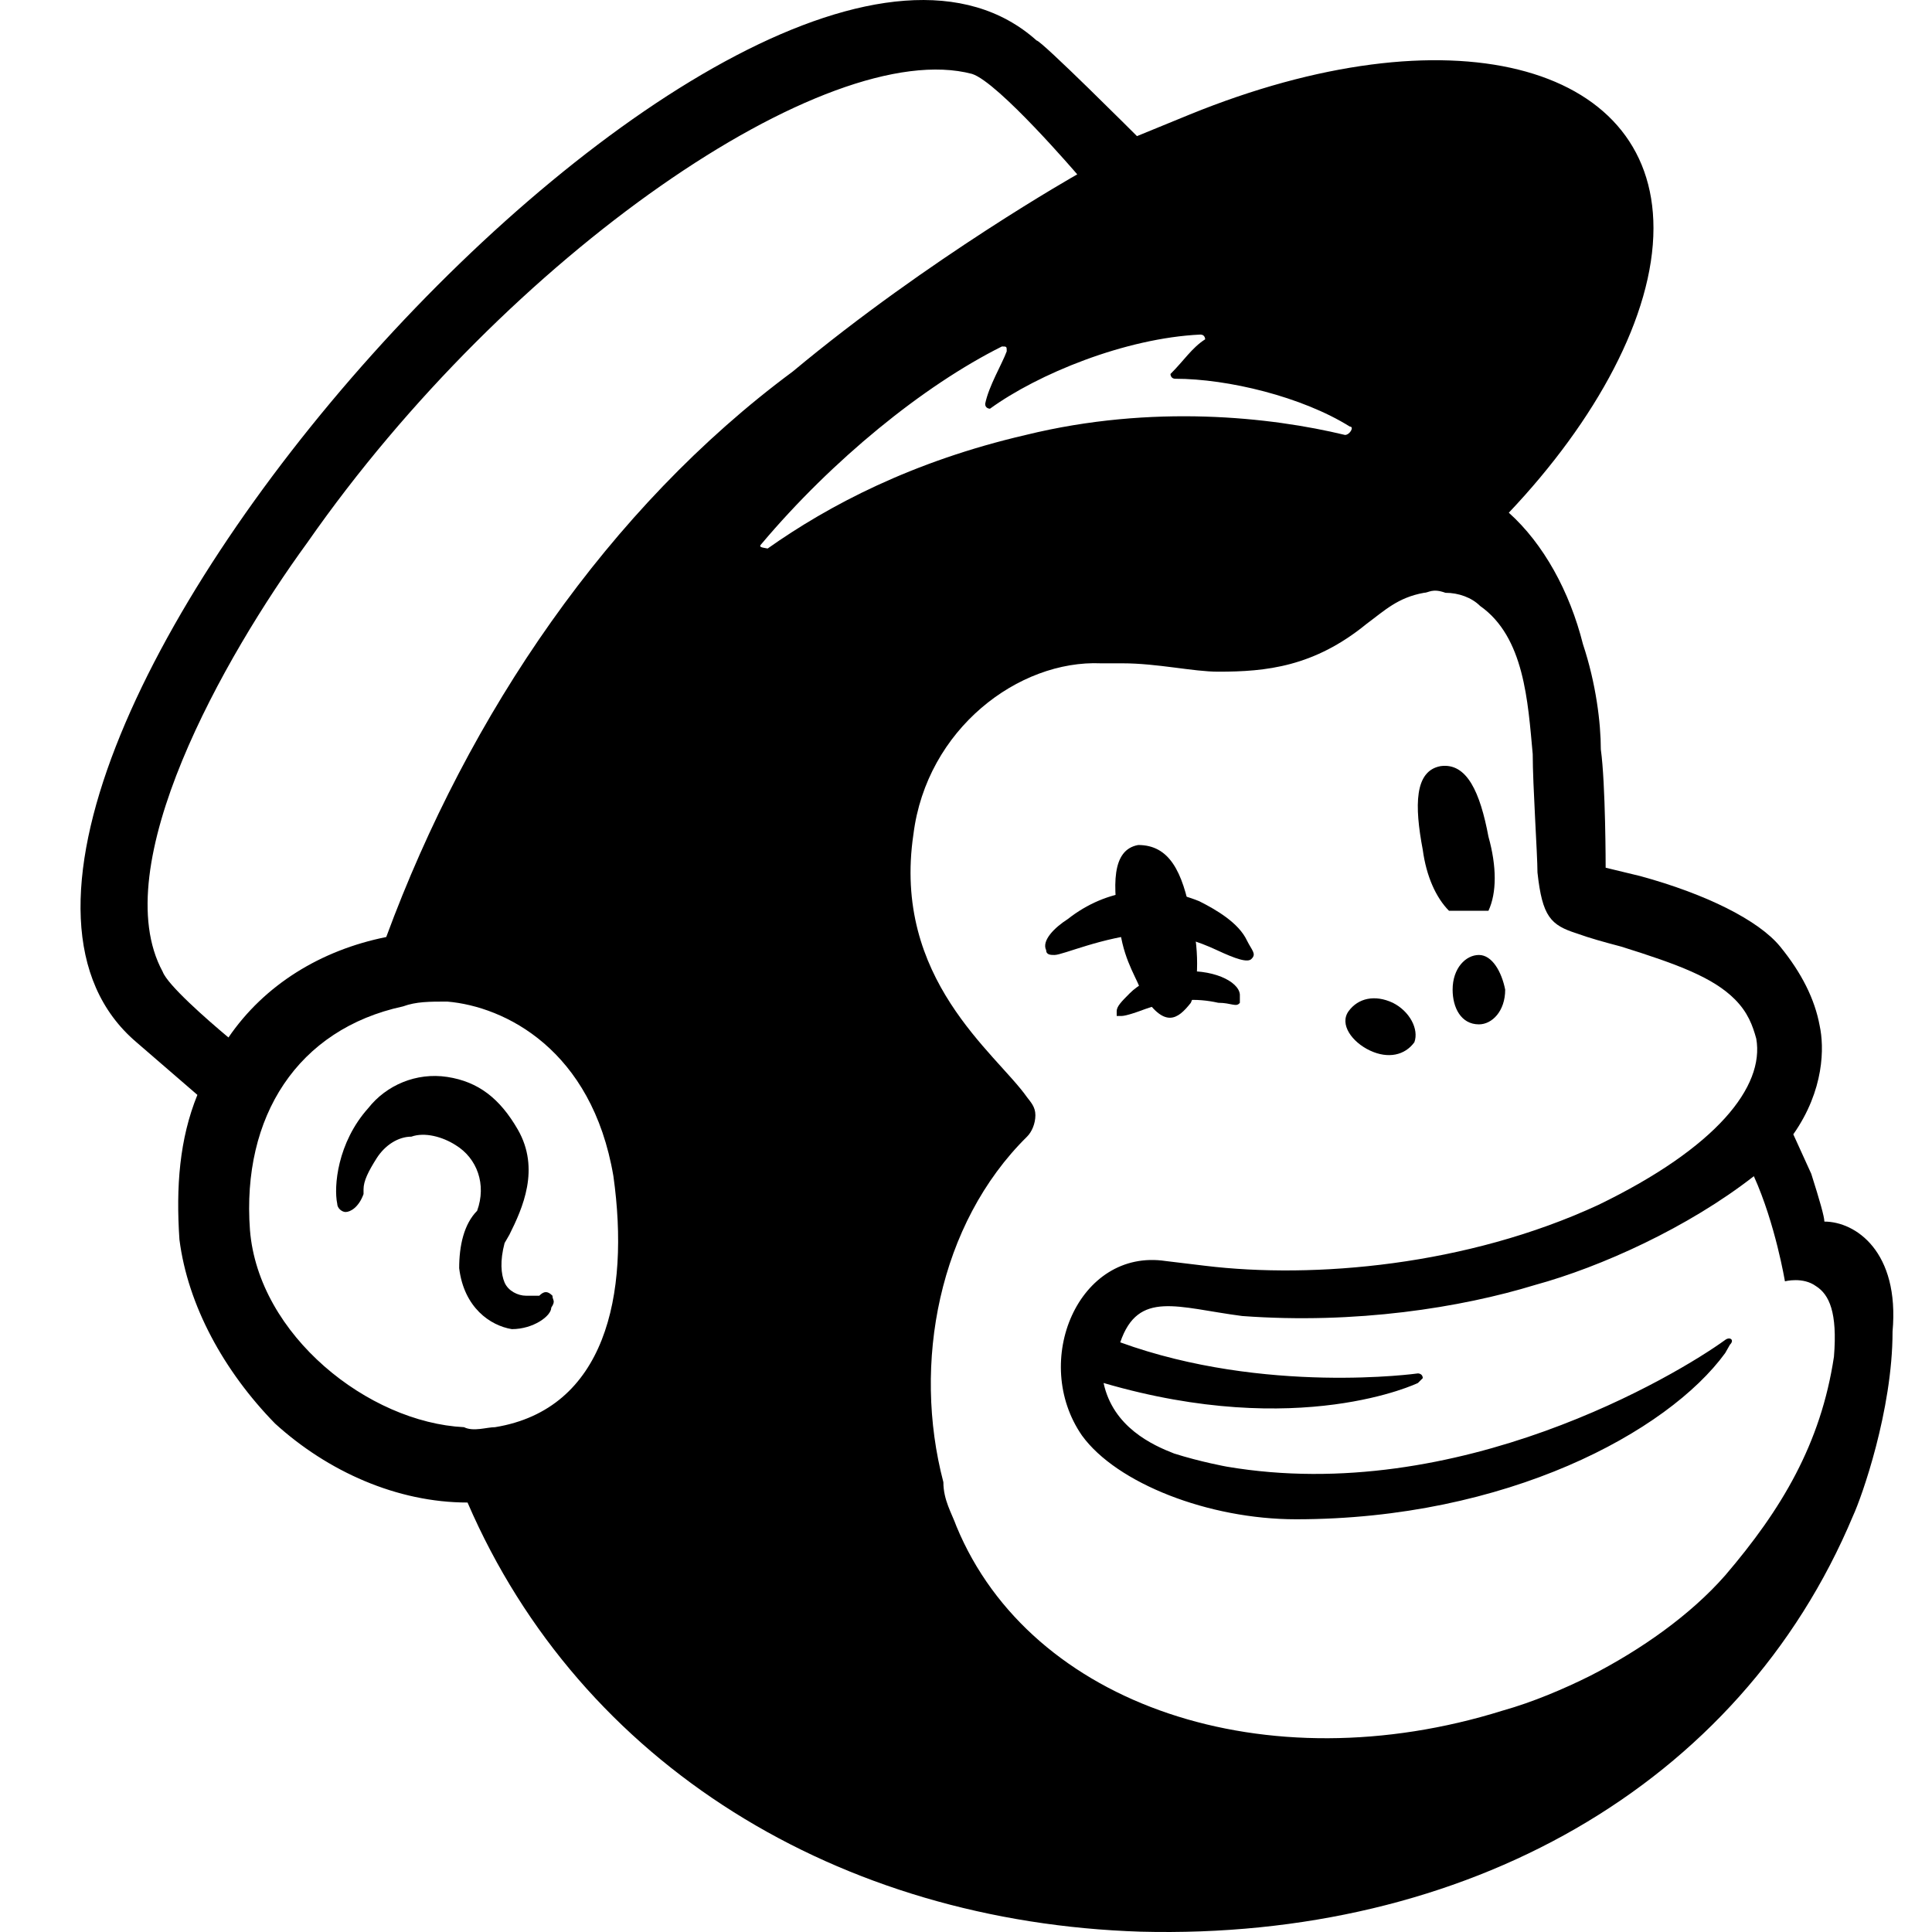
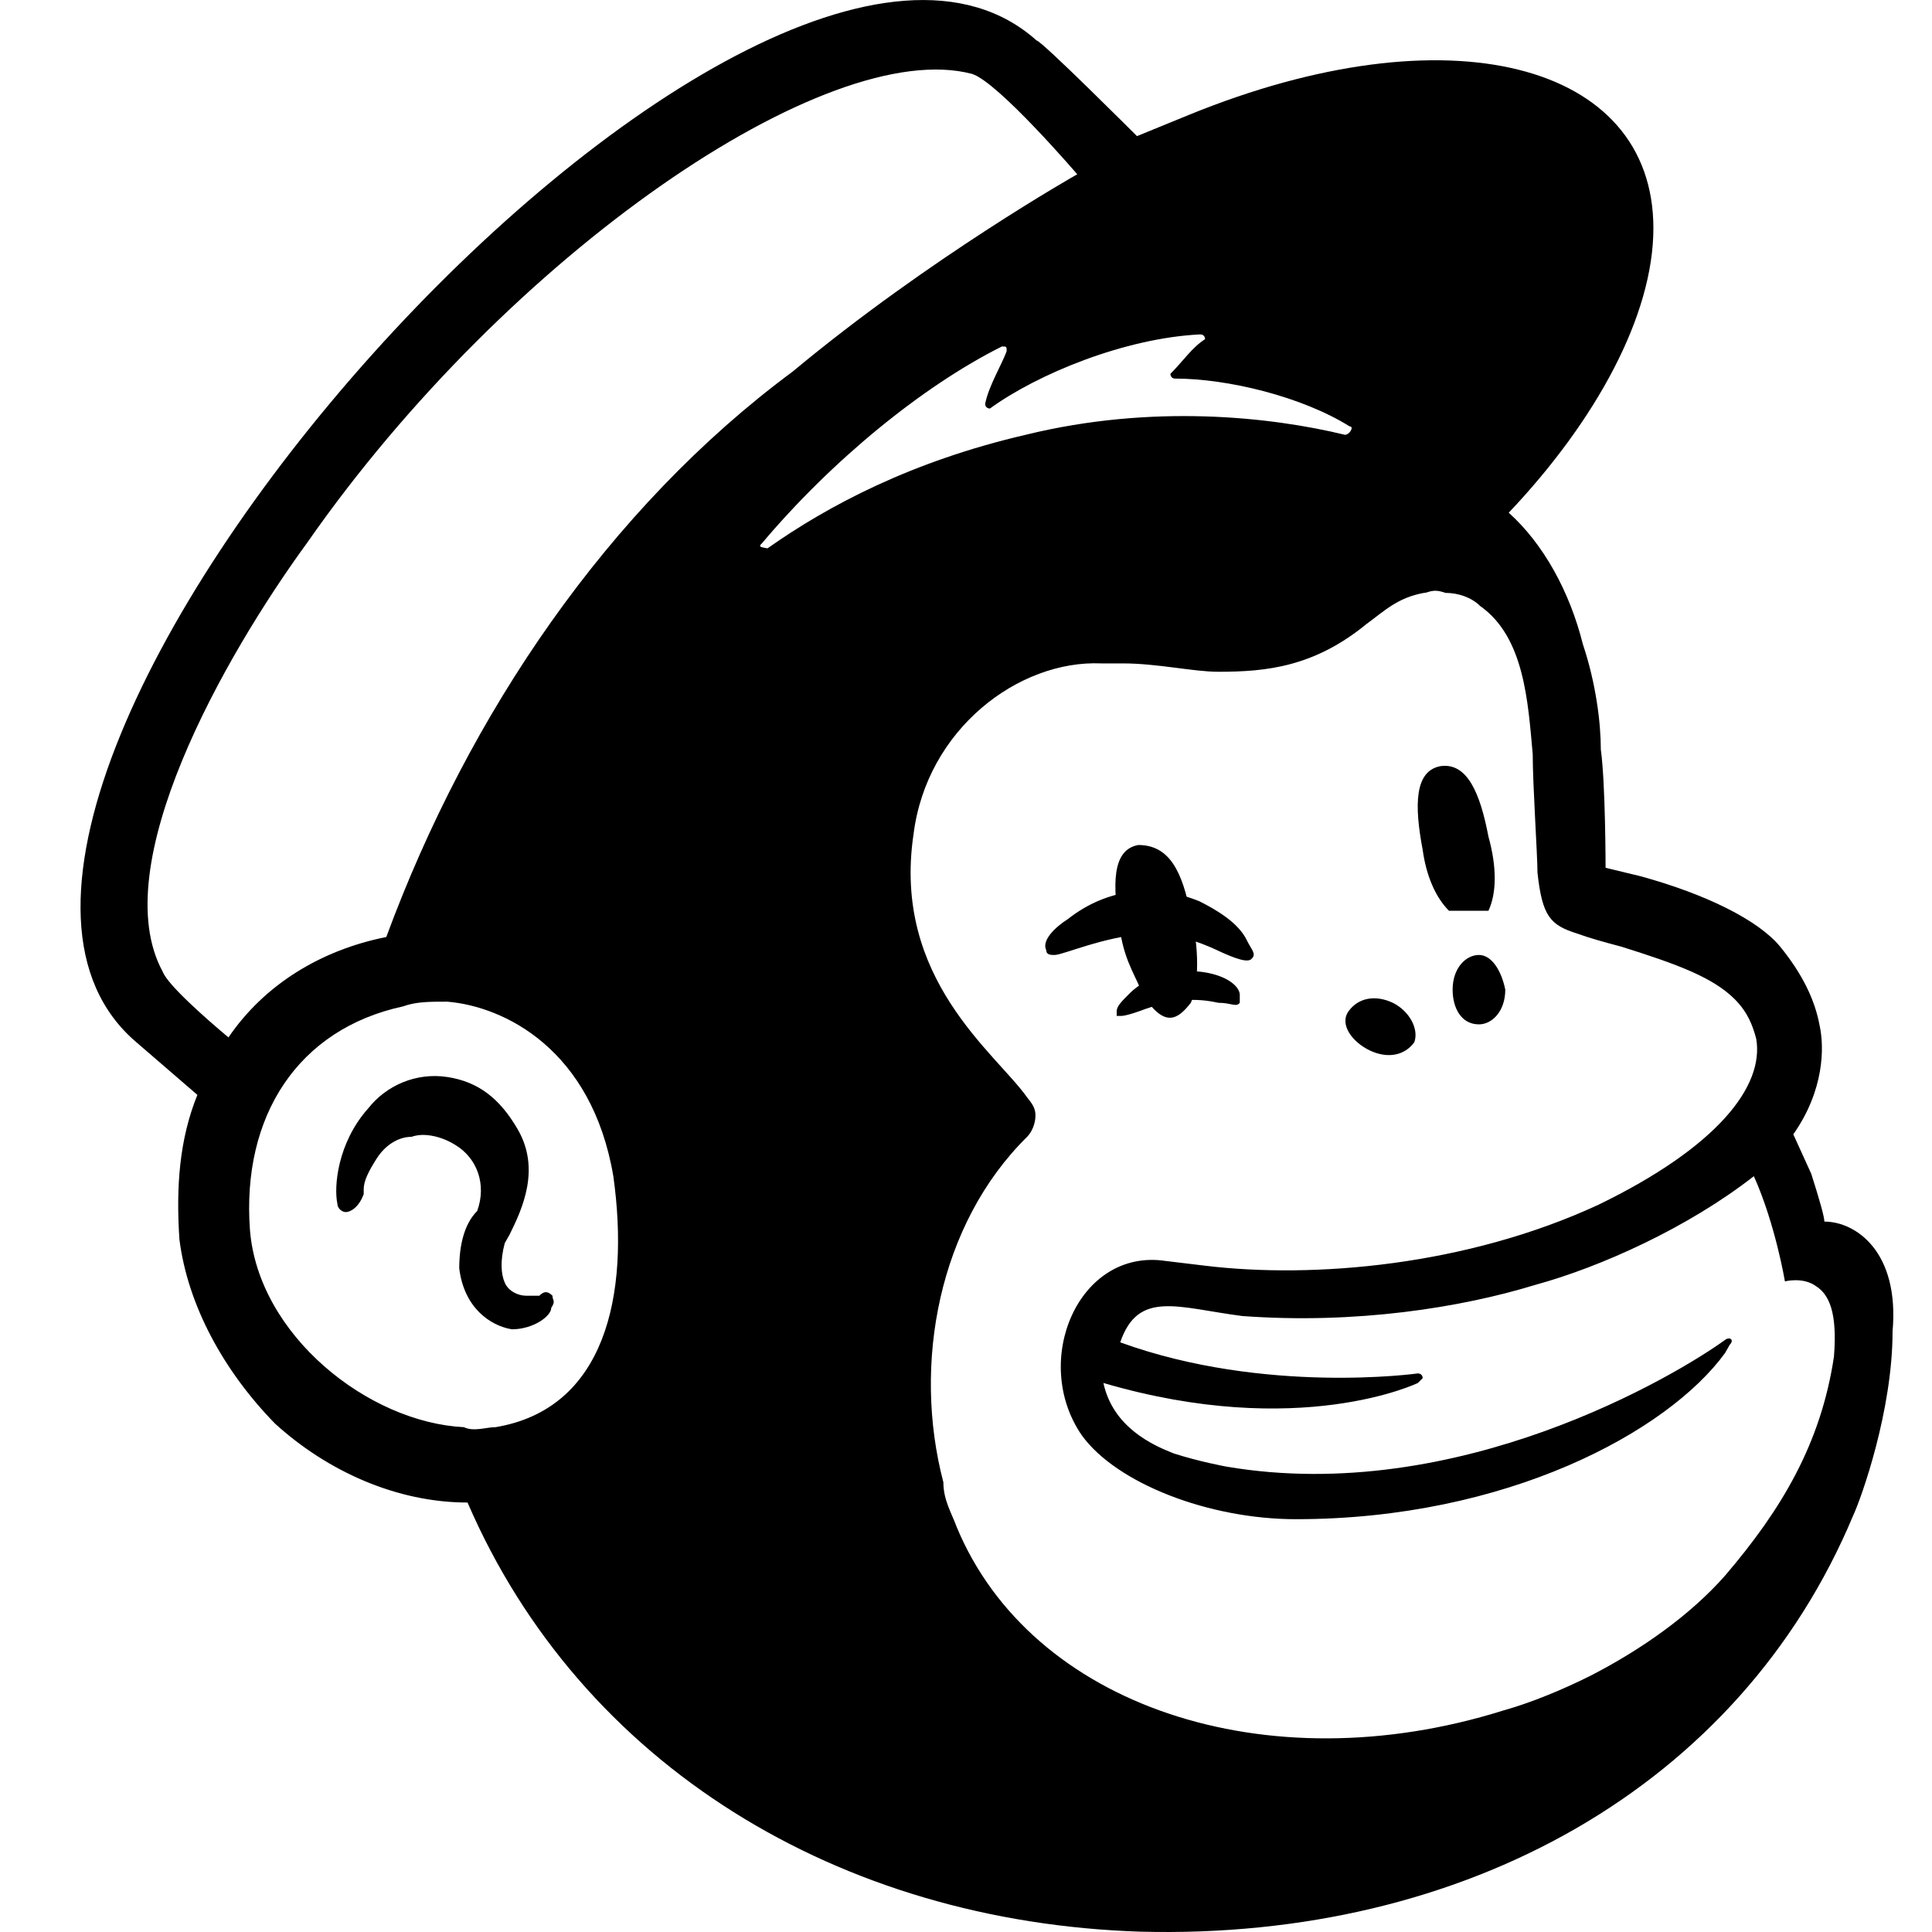
- <svg xmlns="http://www.w3.org/2000/svg" width="24" height="24" viewBox="0 0 24 24" fill="none">
-   <path d="M18 11.314C18.164 11.314 18.327 11.314 18.49 11.314C18.594 11.091 18.594 10.764 18.49 10.393C18.387 9.844 18.223 9.472 17.896 9.517C17.57 9.576 17.57 10.007 17.674 10.556C17.718 10.883 17.837 11.15 18 11.314Z" fill="black" />
-   <path d="M15.119 11.804C15.342 11.908 15.505 11.967 15.55 11.908C15.609 11.848 15.55 11.804 15.491 11.685C15.387 11.462 15.104 11.299 14.897 11.195C14.347 10.972 13.753 11.032 13.263 11.418C13.1 11.522 12.936 11.685 12.996 11.804C12.996 11.863 13.055 11.863 13.1 11.863C13.204 11.863 13.694 11.64 14.243 11.596C14.57 11.581 14.897 11.7 15.119 11.804Z" fill="black" />
-   <path d="M14.629 12.071C14.303 12.131 14.139 12.235 14.035 12.338C13.931 12.442 13.872 12.502 13.872 12.561V12.621H13.931C13.991 12.621 14.154 12.561 14.154 12.561C14.585 12.398 14.867 12.398 15.134 12.457C15.298 12.457 15.357 12.517 15.402 12.457C15.402 12.457 15.402 12.398 15.402 12.353C15.387 12.19 15.06 12.027 14.629 12.071Z" fill="black" />
-   <path d="M14.793 12.457C14.897 12.234 14.897 11.744 14.793 11.373C14.689 10.824 14.525 10.497 14.139 10.497C13.812 10.556 13.812 10.987 13.916 11.581C13.976 11.967 14.139 12.175 14.184 12.338C14.466 12.784 14.629 12.665 14.793 12.457Z" fill="black" />
-   <path d="M17.02 13.051C17.243 13.155 17.451 13.111 17.57 12.947C17.629 12.784 17.51 12.561 17.302 12.457C17.08 12.353 16.872 12.398 16.753 12.561C16.634 12.725 16.797 12.947 17.02 13.051Z" fill="black" />
-   <path d="M18.372 11.863C18.208 11.863 18.045 12.027 18.045 12.294C18.045 12.517 18.149 12.725 18.372 12.725C18.535 12.725 18.698 12.561 18.698 12.294C18.654 12.071 18.535 11.863 18.372 11.863Z" fill="black" />
-   <path d="M6.863 16.096C6.803 16.036 6.759 16.036 6.699 16.096C6.64 16.096 6.595 16.096 6.536 16.096C6.432 16.096 6.313 16.036 6.268 15.932C6.224 15.828 6.209 15.665 6.268 15.442L6.328 15.338C6.491 15.011 6.714 14.521 6.432 14.031C6.209 13.645 5.942 13.437 5.556 13.378C5.17 13.319 4.798 13.482 4.576 13.764C4.189 14.195 4.145 14.744 4.189 14.952C4.189 15.011 4.249 15.056 4.293 15.056C4.353 15.056 4.457 14.997 4.516 14.833V14.774C4.516 14.67 4.576 14.551 4.679 14.388C4.783 14.225 4.947 14.12 5.11 14.12C5.274 14.061 5.496 14.12 5.66 14.225C5.927 14.388 6.046 14.714 5.927 15.041C5.764 15.205 5.704 15.472 5.704 15.754C5.764 16.244 6.09 16.467 6.358 16.511C6.625 16.511 6.848 16.348 6.848 16.244C6.907 16.155 6.863 16.155 6.863 16.096Z" fill="black" />
-   <path d="M22.663 15.175C22.663 15.115 22.604 14.908 22.5 14.581L22.277 14.091C22.663 13.541 22.663 13.007 22.604 12.739C22.544 12.413 22.381 12.086 22.114 11.759C21.847 11.432 21.193 11.106 20.376 10.883L19.946 10.779C19.946 10.779 19.946 9.74 19.886 9.309C19.886 8.982 19.827 8.492 19.664 8.002C19.5 7.349 19.174 6.755 18.743 6.369C19.827 5.225 20.54 3.918 20.54 2.834C20.54 0.77 17.985 0.117 14.778 1.423L14.124 1.691C14.124 1.691 12.936 0.503 12.877 0.503C9.357 -2.646 -1.884 9.903 1.695 12.947L2.452 13.601C2.229 14.15 2.185 14.744 2.229 15.398C2.333 16.214 2.779 17.031 3.417 17.684C4.071 18.279 4.932 18.665 5.808 18.665C7.219 21.932 10.427 23.877 14.169 23.996C18.193 24.1 21.609 22.199 23.02 18.828C23.124 18.605 23.51 17.521 23.51 16.541C23.599 15.546 23.049 15.175 22.663 15.175ZM6.15 17.729C6.046 17.729 5.882 17.788 5.764 17.729C4.576 17.67 3.209 16.586 3.105 15.279C3.001 13.868 3.699 12.784 5.006 12.502C5.17 12.442 5.333 12.442 5.556 12.442C6.269 12.502 7.353 13.036 7.62 14.611C7.828 16.096 7.516 17.506 6.15 17.729ZM4.798 11.64C3.982 11.804 3.284 12.235 2.838 12.888C2.571 12.665 2.081 12.235 2.021 12.071C1.309 10.764 2.779 8.165 3.818 6.74C6.313 3.161 10.278 0.443 12.075 0.918C12.402 1.022 13.382 2.166 13.382 2.166C13.382 2.166 11.54 3.205 9.847 4.616C7.561 6.309 5.823 8.863 4.798 11.64ZM17.614 17.18L17.674 17.12C17.674 17.061 17.614 17.061 17.614 17.061C17.614 17.061 15.713 17.328 13.916 16.675C14.139 16.021 14.629 16.244 15.431 16.348C16.842 16.452 18.149 16.244 19.07 15.962C19.886 15.739 20.97 15.249 21.787 14.611C22.055 15.204 22.173 15.917 22.173 15.917C22.173 15.917 22.396 15.858 22.559 15.977C22.723 16.081 22.827 16.303 22.782 16.853C22.619 17.937 22.129 18.754 21.431 19.57C21 20.061 20.391 20.491 19.753 20.818C19.426 20.981 19.04 21.145 18.669 21.249C15.728 22.169 12.803 21.189 11.882 18.962C11.823 18.798 11.719 18.635 11.719 18.412C11.332 16.942 11.659 15.204 12.758 14.12C12.818 14.061 12.862 13.957 12.862 13.853C12.862 13.749 12.803 13.69 12.758 13.63C12.372 13.081 11.08 12.16 11.347 10.363C11.511 9.056 12.654 8.195 13.679 8.24H13.946C14.377 8.24 14.822 8.344 15.134 8.344C15.728 8.344 16.322 8.284 16.976 7.75C17.198 7.586 17.362 7.423 17.689 7.364C17.748 7.364 17.792 7.304 17.956 7.364C18.119 7.364 18.282 7.423 18.386 7.527C18.936 7.913 18.98 8.715 19.04 9.368C19.04 9.754 19.099 10.616 19.099 10.838C19.159 11.388 19.263 11.492 19.589 11.596C19.753 11.655 19.916 11.7 20.139 11.759C20.852 11.982 21.282 12.145 21.55 12.413C21.713 12.576 21.772 12.739 21.817 12.903C21.921 13.497 21.327 14.254 19.857 14.967C18.223 15.724 16.322 15.888 14.971 15.724L14.481 15.665C13.397 15.502 12.803 16.912 13.441 17.833C13.872 18.427 15.015 18.873 16.099 18.873C18.713 18.873 20.718 17.788 21.431 16.808L21.49 16.704C21.55 16.645 21.49 16.601 21.431 16.645C20.837 17.076 18.119 18.709 15.238 18.219C15.238 18.219 14.912 18.16 14.585 18.056C14.317 17.952 13.827 17.729 13.709 17.18C16.144 17.892 17.614 17.18 17.614 17.18ZM9.461 6.755C10.338 5.715 11.466 4.794 12.446 4.304C12.506 4.304 12.506 4.304 12.506 4.364C12.446 4.527 12.283 4.794 12.238 5.017C12.238 5.077 12.298 5.077 12.298 5.077C12.892 4.646 13.976 4.2 14.912 4.156C14.971 4.156 14.971 4.215 14.971 4.215C14.807 4.319 14.704 4.483 14.54 4.646C14.54 4.646 14.54 4.705 14.6 4.705C15.253 4.705 16.174 4.928 16.768 5.299C16.827 5.299 16.768 5.403 16.708 5.403C15.788 5.181 14.317 5.017 12.743 5.403C11.332 5.73 10.293 6.279 9.536 6.814C9.461 6.799 9.417 6.799 9.461 6.755Z" fill="black" />
+ <svg xmlns="http://www.w3.org/2000/svg" fill="none" height="24" viewBox="0 0 24 24" width="24">
+   <g fill="#000">
+     <path d="m18 11.314h.49c.104-.223.104-.549 0-.921-.104-.549-.267-.921-.594-.876-.327.059-.327.49-.223 1.04.045.327.163.594.327.757z" />
+     <path d="m15.119 11.804c.223.104.386.163.431.104.059-.059 0-.104-.059-.223-.104-.223-.386-.386-.594-.49-.549-.223-1.143-.163-1.633.223-.163.104-.327.267-.267.386 0 .059.059.059.104.059.104 0 .594-.223 1.143-.267.327-.015.653.104.876.208z" />
+     <path d="m14.629 12.071c-.327.059-.49.163-.594.267-.104.104-.163.163-.163.223v.059h.059c.059 0 .223-.059.223-.059.431-.163.713-.163.98-.104.163 0 .223.059.267 0 0 0 0-.059 0-.104-.015-.163-.342-.327-.772-.282z" />
+     <path d="m14.793 12.457c.104-.223.104-.713 0-1.084-.104-.549-.267-.876-.653-.876-.327.059-.327.49-.223 1.084.059.386.223.594.267.757.282.446.446.327.609.119z" />
+     <path d="m17.02 13.051c.223.104.431.059.549-.104.059-.163-.059-.386-.267-.49-.223-.104-.431-.059-.549.104-.119.163.045.386.267.49z" />
+     <path d="m18.372 11.863c-.163 0-.327.163-.327.431 0 .223.104.431.327.431.163 0 .327-.163.327-.431-.044-.223-.163-.431-.327-.431z" />
+     <path d="m6.863 16.096c-.059-.059-.104-.059-.163 0-.059 0-.104 0-.163 0-.104 0-.223-.059-.267-.163-.045-.104-.059-.267 0-.49l.059-.104c.163-.327.386-.817.104-1.307-.223-.386-.49-.594-.876-.653s-.757.104-.98.386c-.386.431-.431.98-.386 1.188 0 .059.059.104.104.104.059 0 .163-.059.223-.223v-.059c0-.104.059-.223.163-.386.104-.163.267-.267.431-.267.163-.059.386 0 .549.104.267.163.386.49.267.817-.163.163-.223.431-.223.713.059.49.386.713.653.757.267 0 .49-.163.49-.267.059-.089.015-.089.015-.148z" />
+     <path d="m22.663 15.175c0-.059-.059-.267-.163-.594l-.223-.49c.386-.549.386-1.084.327-1.351-.059-.327-.223-.653-.49-.98-.267-.327-.921-.653-1.738-.876l-.431-.104s0-1.04-.059-1.47c0-.327-.059-.817-.223-1.307-.163-.653-.49-1.247-.921-1.634 1.084-1.143 1.797-2.45 1.797-3.534 0-2.064-2.554-2.718-5.762-1.411l-.653.267s-1.188-1.188-1.247-1.188c-3.52-3.148-14.761 9.4-11.182 12.445l.757.653c-.223.549-.267 1.143-.223 1.797.104.817.549 1.633 1.188 2.287.653.594 1.515.98 2.391.98 1.411 3.267 4.618 5.212 8.361 5.331 4.024.104 7.44-1.797 8.851-5.168.104-.223.49-1.307.49-2.287.089-.995-.46-1.366-.847-1.366zm-16.514 2.554c-.104 0-.267.059-.386 0-1.188-.059-2.554-1.143-2.658-2.45-.104-1.411.594-2.495 1.901-2.777.163-.059.327-.059.549-.059.713.059 1.797.594 2.064 2.168.208 1.485-.104 2.896-1.47 3.119zm-1.351-6.089c-.817.163-1.515.594-1.96 1.247-.267-.223-.757-.653-.817-.817-.713-1.307.757-3.906 1.797-5.331 2.495-3.579 6.46-6.297 8.257-5.821.327.104 1.307 1.247 1.307 1.247s-1.841 1.04-3.534 2.45c-2.287 1.693-4.024 4.247-5.049 7.024zm12.816 5.539.059-.059c0-.059-.059-.059-.059-.059s-1.901.267-3.698-.386c.223-.653.713-.431 1.515-.327 1.411.104 2.718-.104 3.638-.386.817-.223 1.901-.713 2.718-1.351.267.594.386 1.307.386 1.307s.223-.059.386.059c.163.104.267.327.223.876-.163 1.084-.653 1.901-1.351 2.718-.431.49-1.04.921-1.678 1.248-.327.163-.713.327-1.084.431-2.94.921-5.866-.059-6.787-2.287-.059-.163-.163-.327-.163-.549-.386-1.47-.059-3.208 1.04-4.292.059-.059.104-.163.104-.267 0-.104-.059-.163-.104-.223-.386-.549-1.678-1.47-1.411-3.267.163-1.307 1.307-2.168 2.332-2.124h.267c.431 0 .876.104 1.188.104.594 0 1.188-.059 1.841-.594.223-.163.386-.327.713-.386.059 0 .104-.059.267 0 .163 0 .327.059.431.163.549.386.594 1.188.653 1.841 0 .386.059 1.247.059 1.47.059.549.163.653.49.757.163.059.327.104.549.163.713.223 1.143.386 1.411.653.163.163.223.327.267.49.104.594-.49 1.351-1.96 2.064-1.633.757-3.534.921-4.886.757l-.49-.059c-1.084-.163-1.678 1.247-1.04 2.168.431.594 1.574 1.04 2.658 1.04 2.614 0 4.618-1.084 5.331-2.064l.059-.104c.059-.059 0-.104-.059-.059-.594.431-3.312 2.064-6.193 1.574 0 0-.327-.059-.653-.163-.267-.104-.757-.327-.876-.876 2.435.713 3.906 0 3.906 0zm-8.153-10.425c.876-1.04 2.005-1.96 2.985-2.45.059 0 .059 0 .059.059-.059.163-.223.431-.267.653 0 .059.059.059.059.059.594-.431 1.678-.876 2.614-.921.059 0 .059.059.059.059-.163.104-.267.267-.431.431 0 0 0 .059.059.059.653 0 1.574.223 2.168.594.059 0 0 .104-.059.104-.921-.223-2.391-.386-3.965 0-1.411.327-2.45.876-3.208 1.411-.074-.015-.119-.015-.074-.059z" />
+   </g>
</svg>
